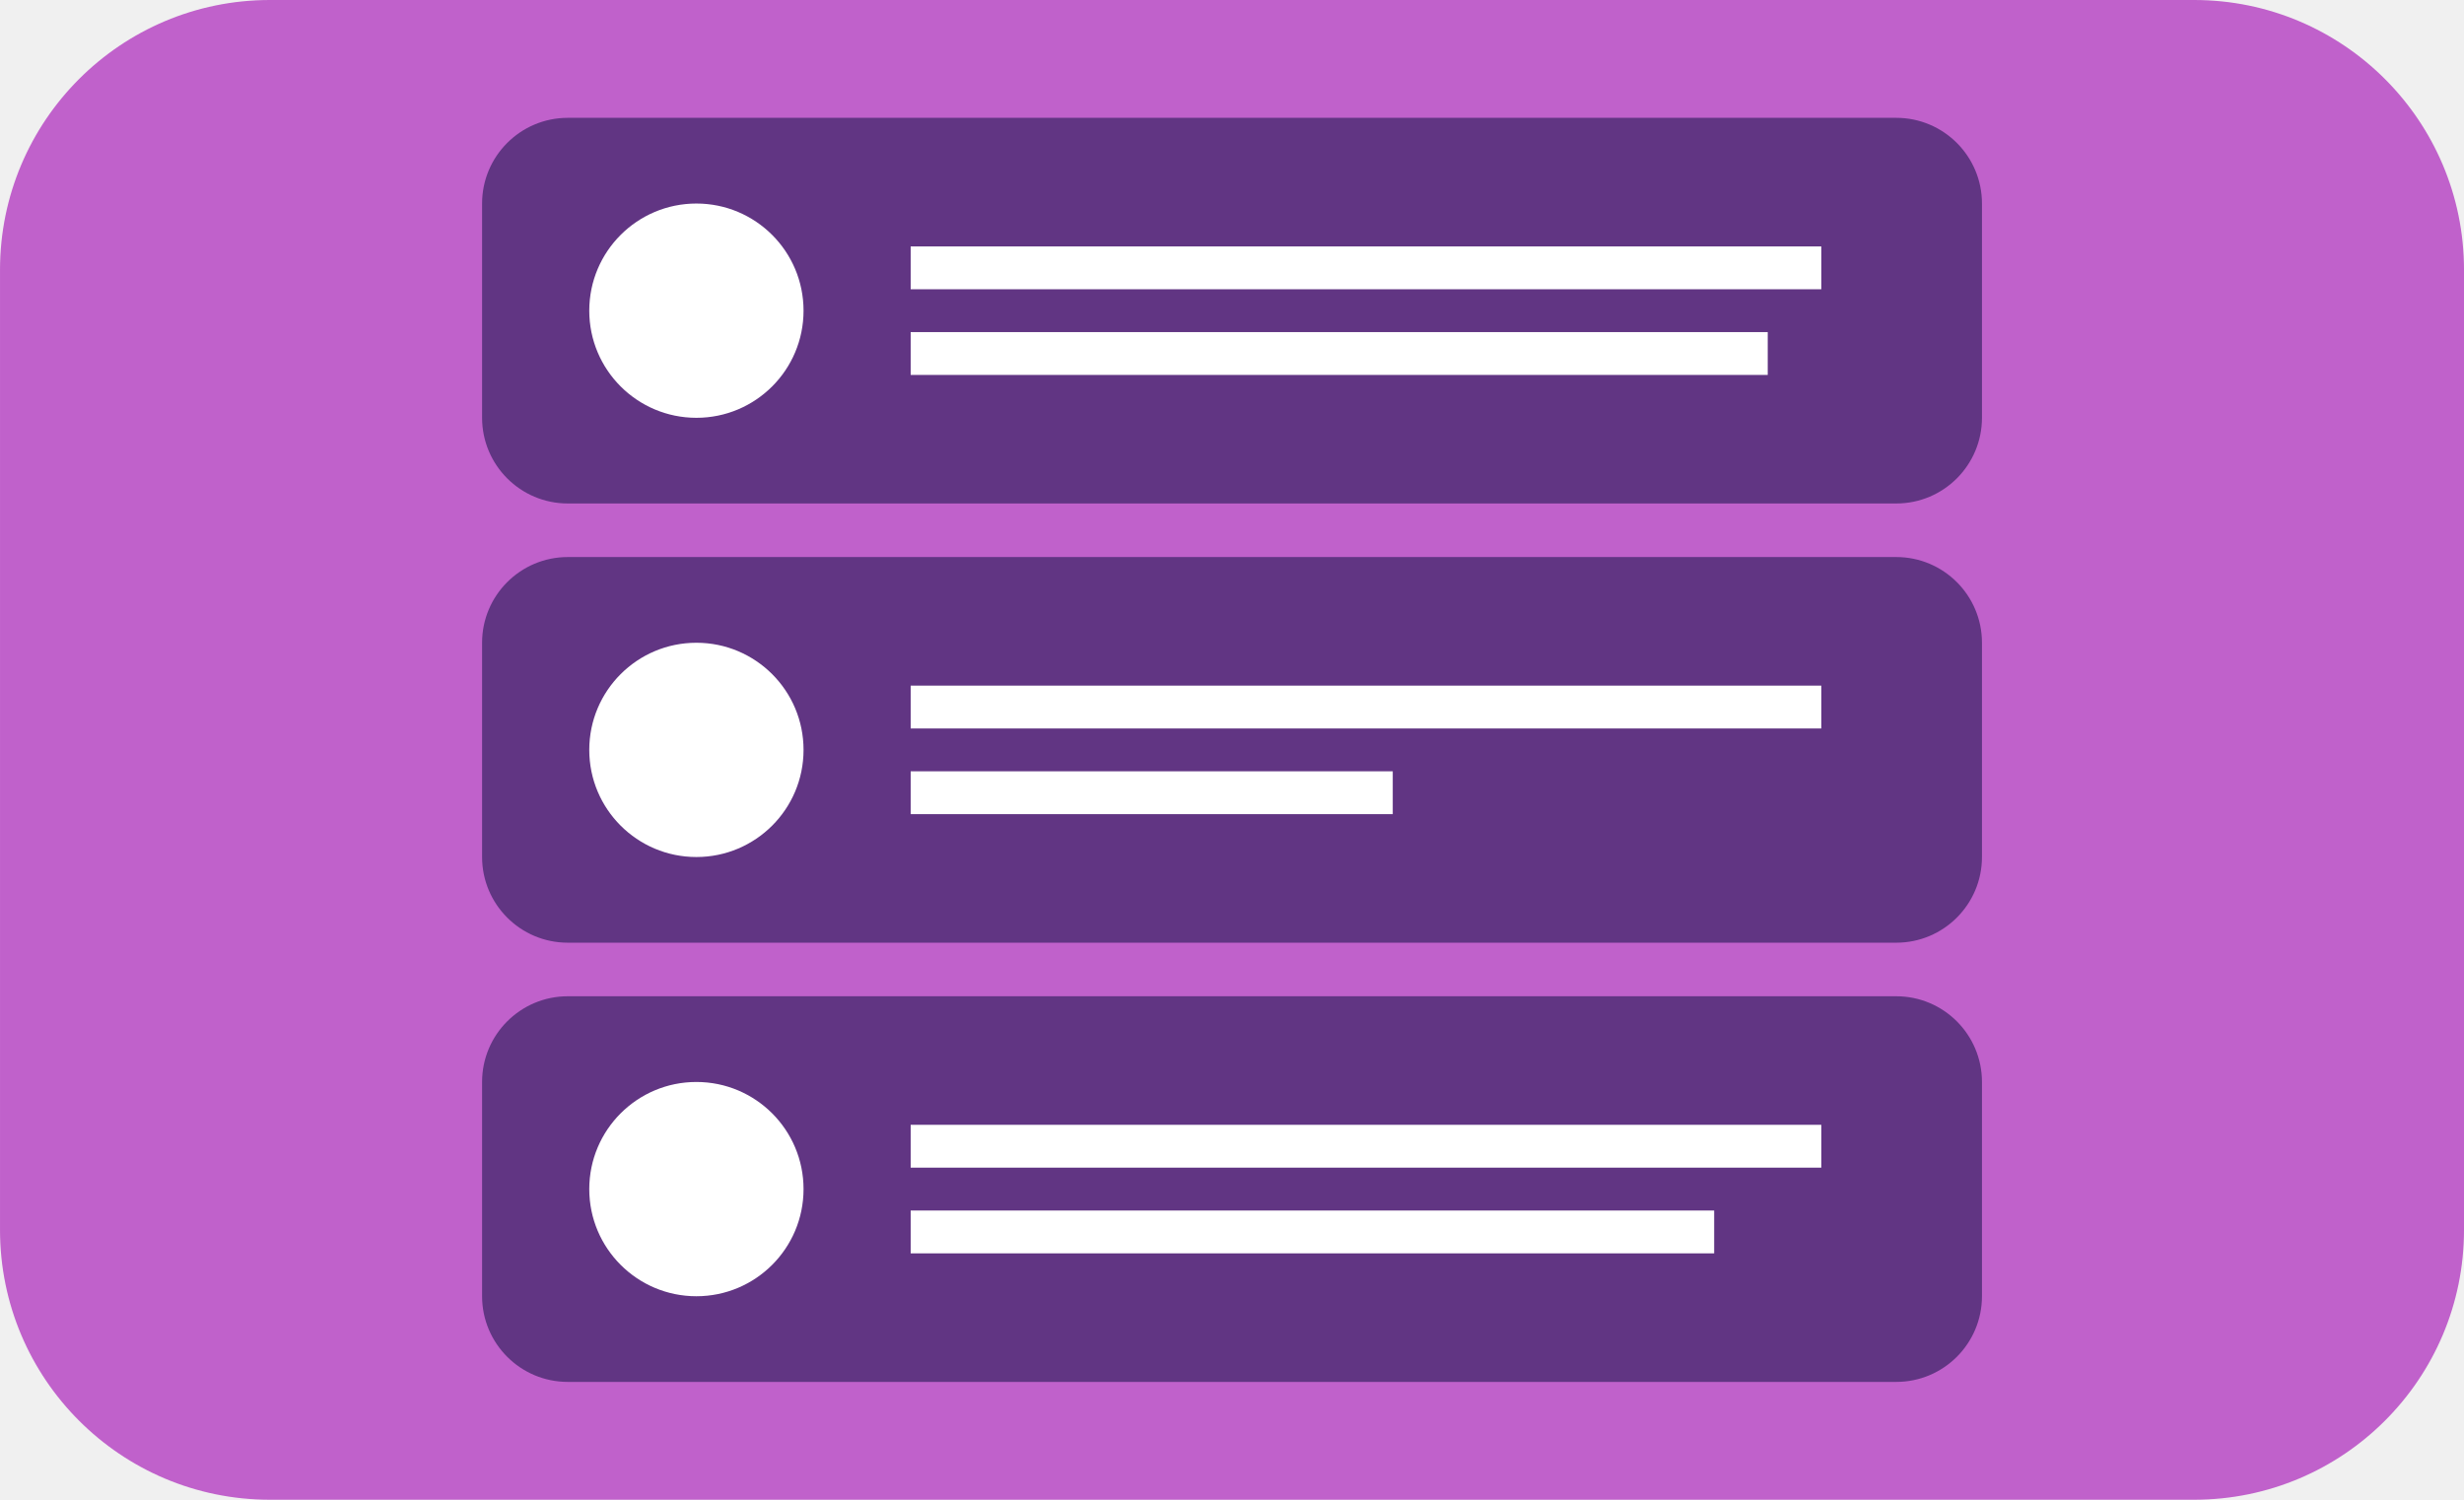
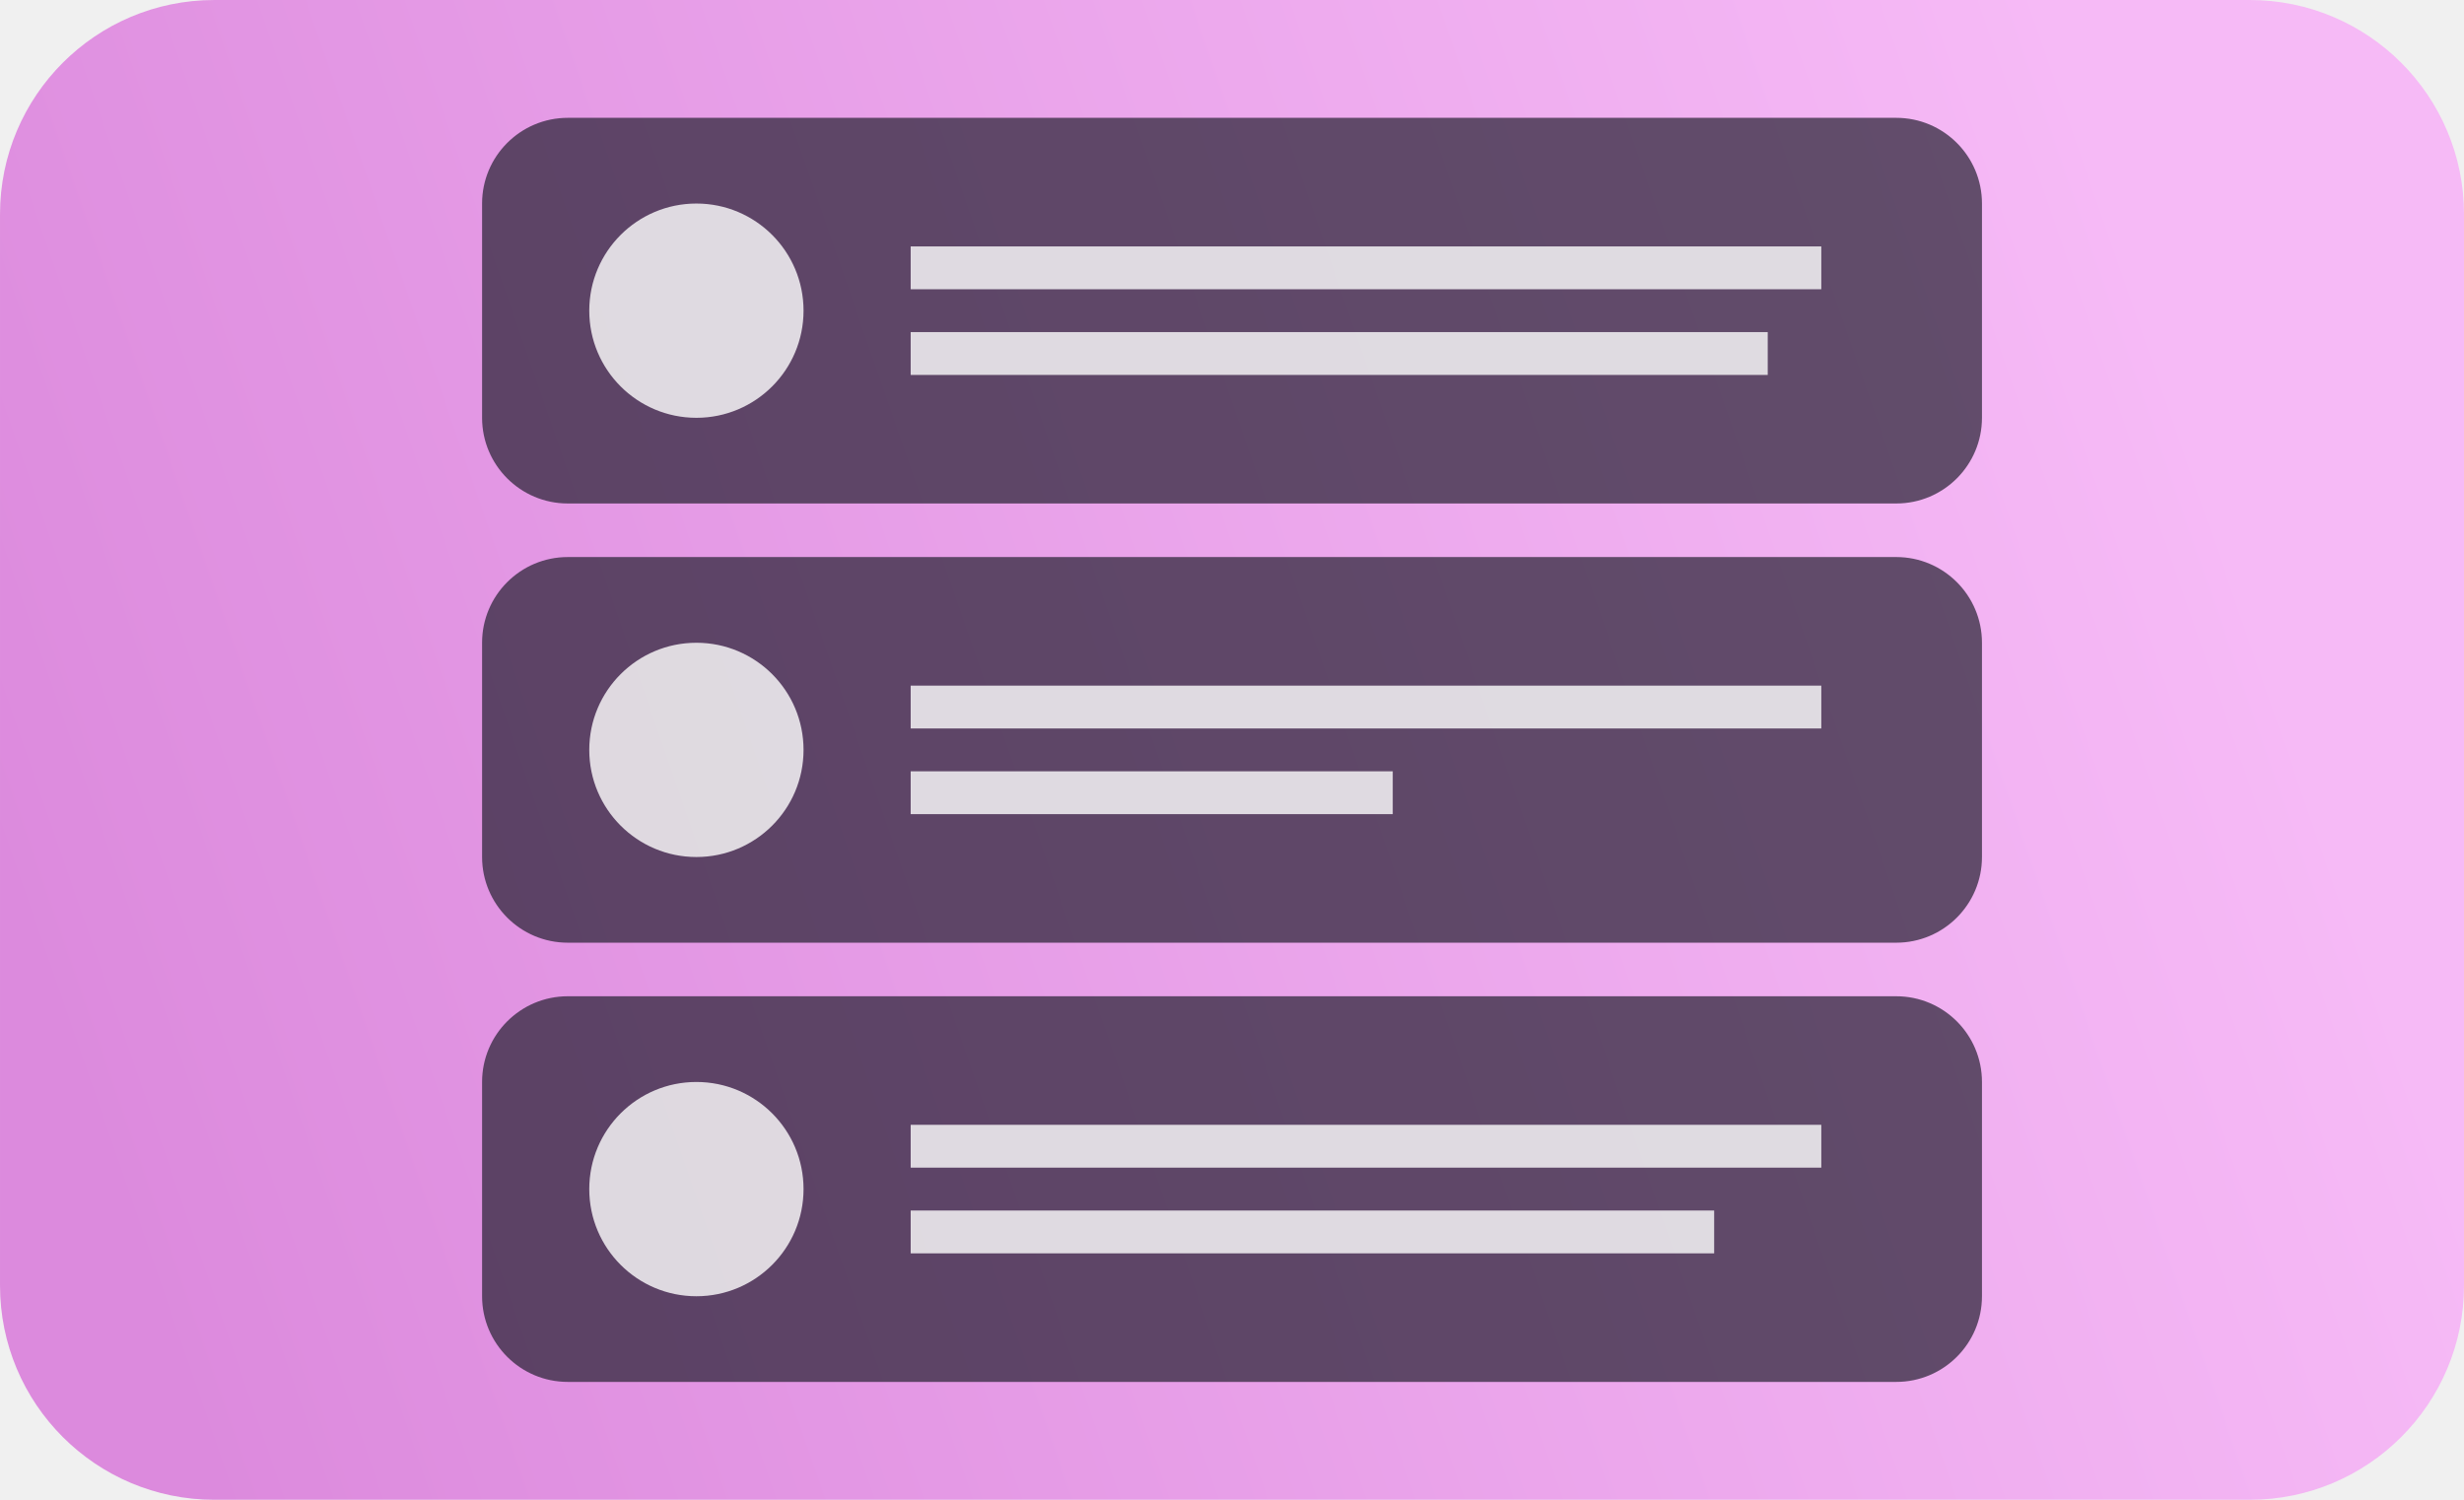
- <svg xmlns="http://www.w3.org/2000/svg" height="140" width="230" version="1.1" id="svg8640">
-   <defs id="defs8644" />
-   <rect style="font-variation-settings:normal;opacity:1;vector-effect:none;fill:#c061cb;fill-opacity:1;stroke:none;stroke-width:18;stroke-linecap:round;stroke-linejoin:miter;stroke-miterlimit:4;stroke-dasharray:none;stroke-dashoffset:26.4;stroke-opacity:1;-inkscape-stroke:none;stop-color:#000000;stop-opacity:1" width="230" height="140" x="0.001" ry="25.194" rx="25.194" id="rect8612" y="0" />
+ <svg xmlns="http://www.w3.org/2000/svg" xmlns:xlink="http://www.w3.org/1999/xlink" height="140" width="230" version="1.1" id="svg8640">
+   <defs id="defs8644">
+     <linearGradient xlink:href="#linearGradient6-6" id="linearGradient7-3" x1="23.16" y1="44.344" x2="219.794" y2="112.482" gradientUnits="userSpaceOnUse" gradientTransform="matrix(0.2645832,0,0,0.2645832,-900.9051,113.7708)" />
+     <linearGradient id="linearGradient6-6">
+       <stop style="stop-color:#f6baf6;stop-opacity:1;" offset="0" id="stop6-7" />
+       <stop style="stop-color:#dc8add;stop-opacity:1" offset="1" id="stop7-5" />
+     </linearGradient>
+   </defs>
  <g transform="translate(-3174.997 -430) scale(3.77953)" id="g8638">
-     <rect style="fill:#613583;fill-opacity:1;stroke:none;stroke-width:4.763;stroke-linecap:round;stroke-dashoffset:26.4" width="37.043" height="9.525" x="851.957" y="116.681" ry="2.117" rx="2.117" id="rect8614" />
-     <path fill="#99c1f1" style="fill:#ffffff;fill-opacity:1;stroke-width:0.265" transform="scale(1 -1)" d="M862.542-123.031h21.167v1.058h-21.167z" id="path8616" />
-     <path fill="#99c1f1" style="fill:#ffffff;fill-opacity:1;stroke-width:0.265" transform="scale(1 -1)" d="M862.542-120.915h22.49v1.058h-22.49z" id="path8618" />
-     <circle style="fill:#ffffff;fill-opacity:1;stroke:none;stroke-width:1.058;stroke-linecap:round;stroke-linejoin:round;stroke-dashoffset:26.4;stroke-opacity:1" cx="857.25" cy="121.444" r="2.646" id="circle8620" />
-     <rect style="fill:#613583;fill-opacity:1;stroke:none;stroke-width:4.763;stroke-linecap:round;stroke-dashoffset:26.4" width="37.043" height="9.525" x="851.957" y="127.529" ry="2.117" rx="2.117" id="rect8622" />
-     <path fill="#99c1f1" style="fill:#ffffff;fill-opacity:1;stroke-width:0.265" transform="scale(1 -1)" d="M862.542-133.879h11.906v1.058h-11.906z" id="path8624" />
-     <path fill="#99c1f1" style="fill:#ffffff;fill-opacity:1;stroke-width:0.265" transform="scale(1 -1)" d="M862.542-131.763h22.49v1.058h-22.49z" id="path8626" />
-     <circle style="fill:#ffffff;fill-opacity:1;stroke:none;stroke-width:1.058;stroke-linecap:round;stroke-linejoin:round;stroke-dashoffset:26.4;stroke-opacity:1" cx="857.25" cy="132.292" r="2.646" id="circle8628" />
-     <rect style="fill:#613583;fill-opacity:1;stroke:none;stroke-width:4.763;stroke-linecap:round;stroke-dashoffset:26.4" width="37.043" height="9.525" x="851.957" y="138.377" ry="2.117" rx="2.117" id="rect8630" />
-     <path fill="#99c1f1" style="fill:#ffffff;fill-opacity:1;stroke-width:0.265" transform="scale(1 -1)" d="M862.542-144.727h19.844v1.058h-19.844z" id="path8632" />
-     <path fill="#99c1f1" style="fill:#ffffff;fill-opacity:1;stroke-width:0.265" transform="scale(1 -1)" d="M862.542-142.61h22.49v1.058h-22.49z" id="path8634" />
-     <circle style="fill:#ffffff;fill-opacity:1;stroke:none;stroke-width:1.058;stroke-linecap:round;stroke-linejoin:round;stroke-dashoffset:26.4;stroke-opacity:1" cx="857.25" cy="143.14" r="2.646" id="circle8636" />
+     <rect style="fill:url(#linearGradient7-3);fill-opacity:1;stroke:none;stroke-width:4.763;stroke-linecap:round;stroke-dashoffset:26.4" width="60.854" height="37.042" x="-900.905" id="rect2-3" y="113.771" transform="scale(-1,1)" rx="5.292" />
+     <rect style="fill:#241f31;fill-opacity:1;stroke:none;stroke-width:4.763;stroke-linecap:round;stroke-dashoffset:26.4;opacity:0.7" width="37.043" height="9.525" x="851.957" y="116.681" ry="2.117" rx="2.117" id="rect8614" />
+     <path fill="#99c1f1" style="fill:#ffffff;fill-opacity:1;stroke-width:0.265;opacity:0.8" transform="scale(1 -1)" d="M862.542-123.031h21.167v1.058h-21.167z" id="path8616" />
+     <path fill="#99c1f1" style="fill:#ffffff;fill-opacity:1;stroke-width:0.265;opacity:0.8" transform="scale(1 -1)" d="M862.542-120.915h22.49v1.058h-22.49z" id="path8618" />
+     <circle style="fill:#ffffff;fill-opacity:1;stroke:none;stroke-width:1.058;stroke-linecap:round;stroke-linejoin:round;stroke-dashoffset:26.4;stroke-opacity:1;opacity:0.8" cx="857.25" cy="121.444" r="2.646" id="circle8620" />
+     <rect style="fill:#241f31;fill-opacity:1;stroke:none;stroke-width:4.763;stroke-linecap:round;stroke-dashoffset:26.4;opacity:0.7" width="37.043" height="9.525" x="851.957" y="127.529" ry="2.117" rx="2.117" id="rect8622" />
+     <path fill="#99c1f1" style="fill:#ffffff;fill-opacity:1;stroke-width:0.265;opacity:0.8" transform="scale(1 -1)" d="M862.542-133.879h11.906v1.058h-11.906z" id="path8624" />
+     <path fill="#99c1f1" style="fill:#ffffff;fill-opacity:1;stroke-width:0.265;opacity:0.8" transform="scale(1 -1)" d="M862.542-131.763h22.49v1.058h-22.49z" id="path8626" />
+     <circle style="fill:#ffffff;fill-opacity:1;stroke:none;stroke-width:1.058;stroke-linecap:round;stroke-linejoin:round;stroke-dashoffset:26.4;stroke-opacity:1;opacity:0.8" cx="857.25" cy="132.292" r="2.646" id="circle8628" />
+     <rect style="fill:#241f31;fill-opacity:1;stroke:none;stroke-width:4.763;stroke-linecap:round;stroke-dashoffset:26.4;opacity:0.7" width="37.043" height="9.525" x="851.957" y="138.377" ry="2.117" rx="2.117" id="rect8630" />
+     <path fill="#99c1f1" style="fill:#ffffff;fill-opacity:1;stroke-width:0.265;opacity:0.8" transform="scale(1 -1)" d="M862.542-144.727h19.844v1.058h-19.844z" id="path8632" />
+     <path fill="#99c1f1" style="fill:#ffffff;fill-opacity:1;stroke-width:0.265;opacity:0.8" transform="scale(1 -1)" d="M862.542-142.61h22.49v1.058h-22.49z" id="path8634" />
+     <circle style="fill:#ffffff;fill-opacity:1;stroke:none;stroke-width:1.058;stroke-linecap:round;stroke-linejoin:round;stroke-dashoffset:26.4;stroke-opacity:1;opacity:0.8" cx="857.25" cy="143.14" r="2.646" id="circle8636" />
  </g>
</svg>
